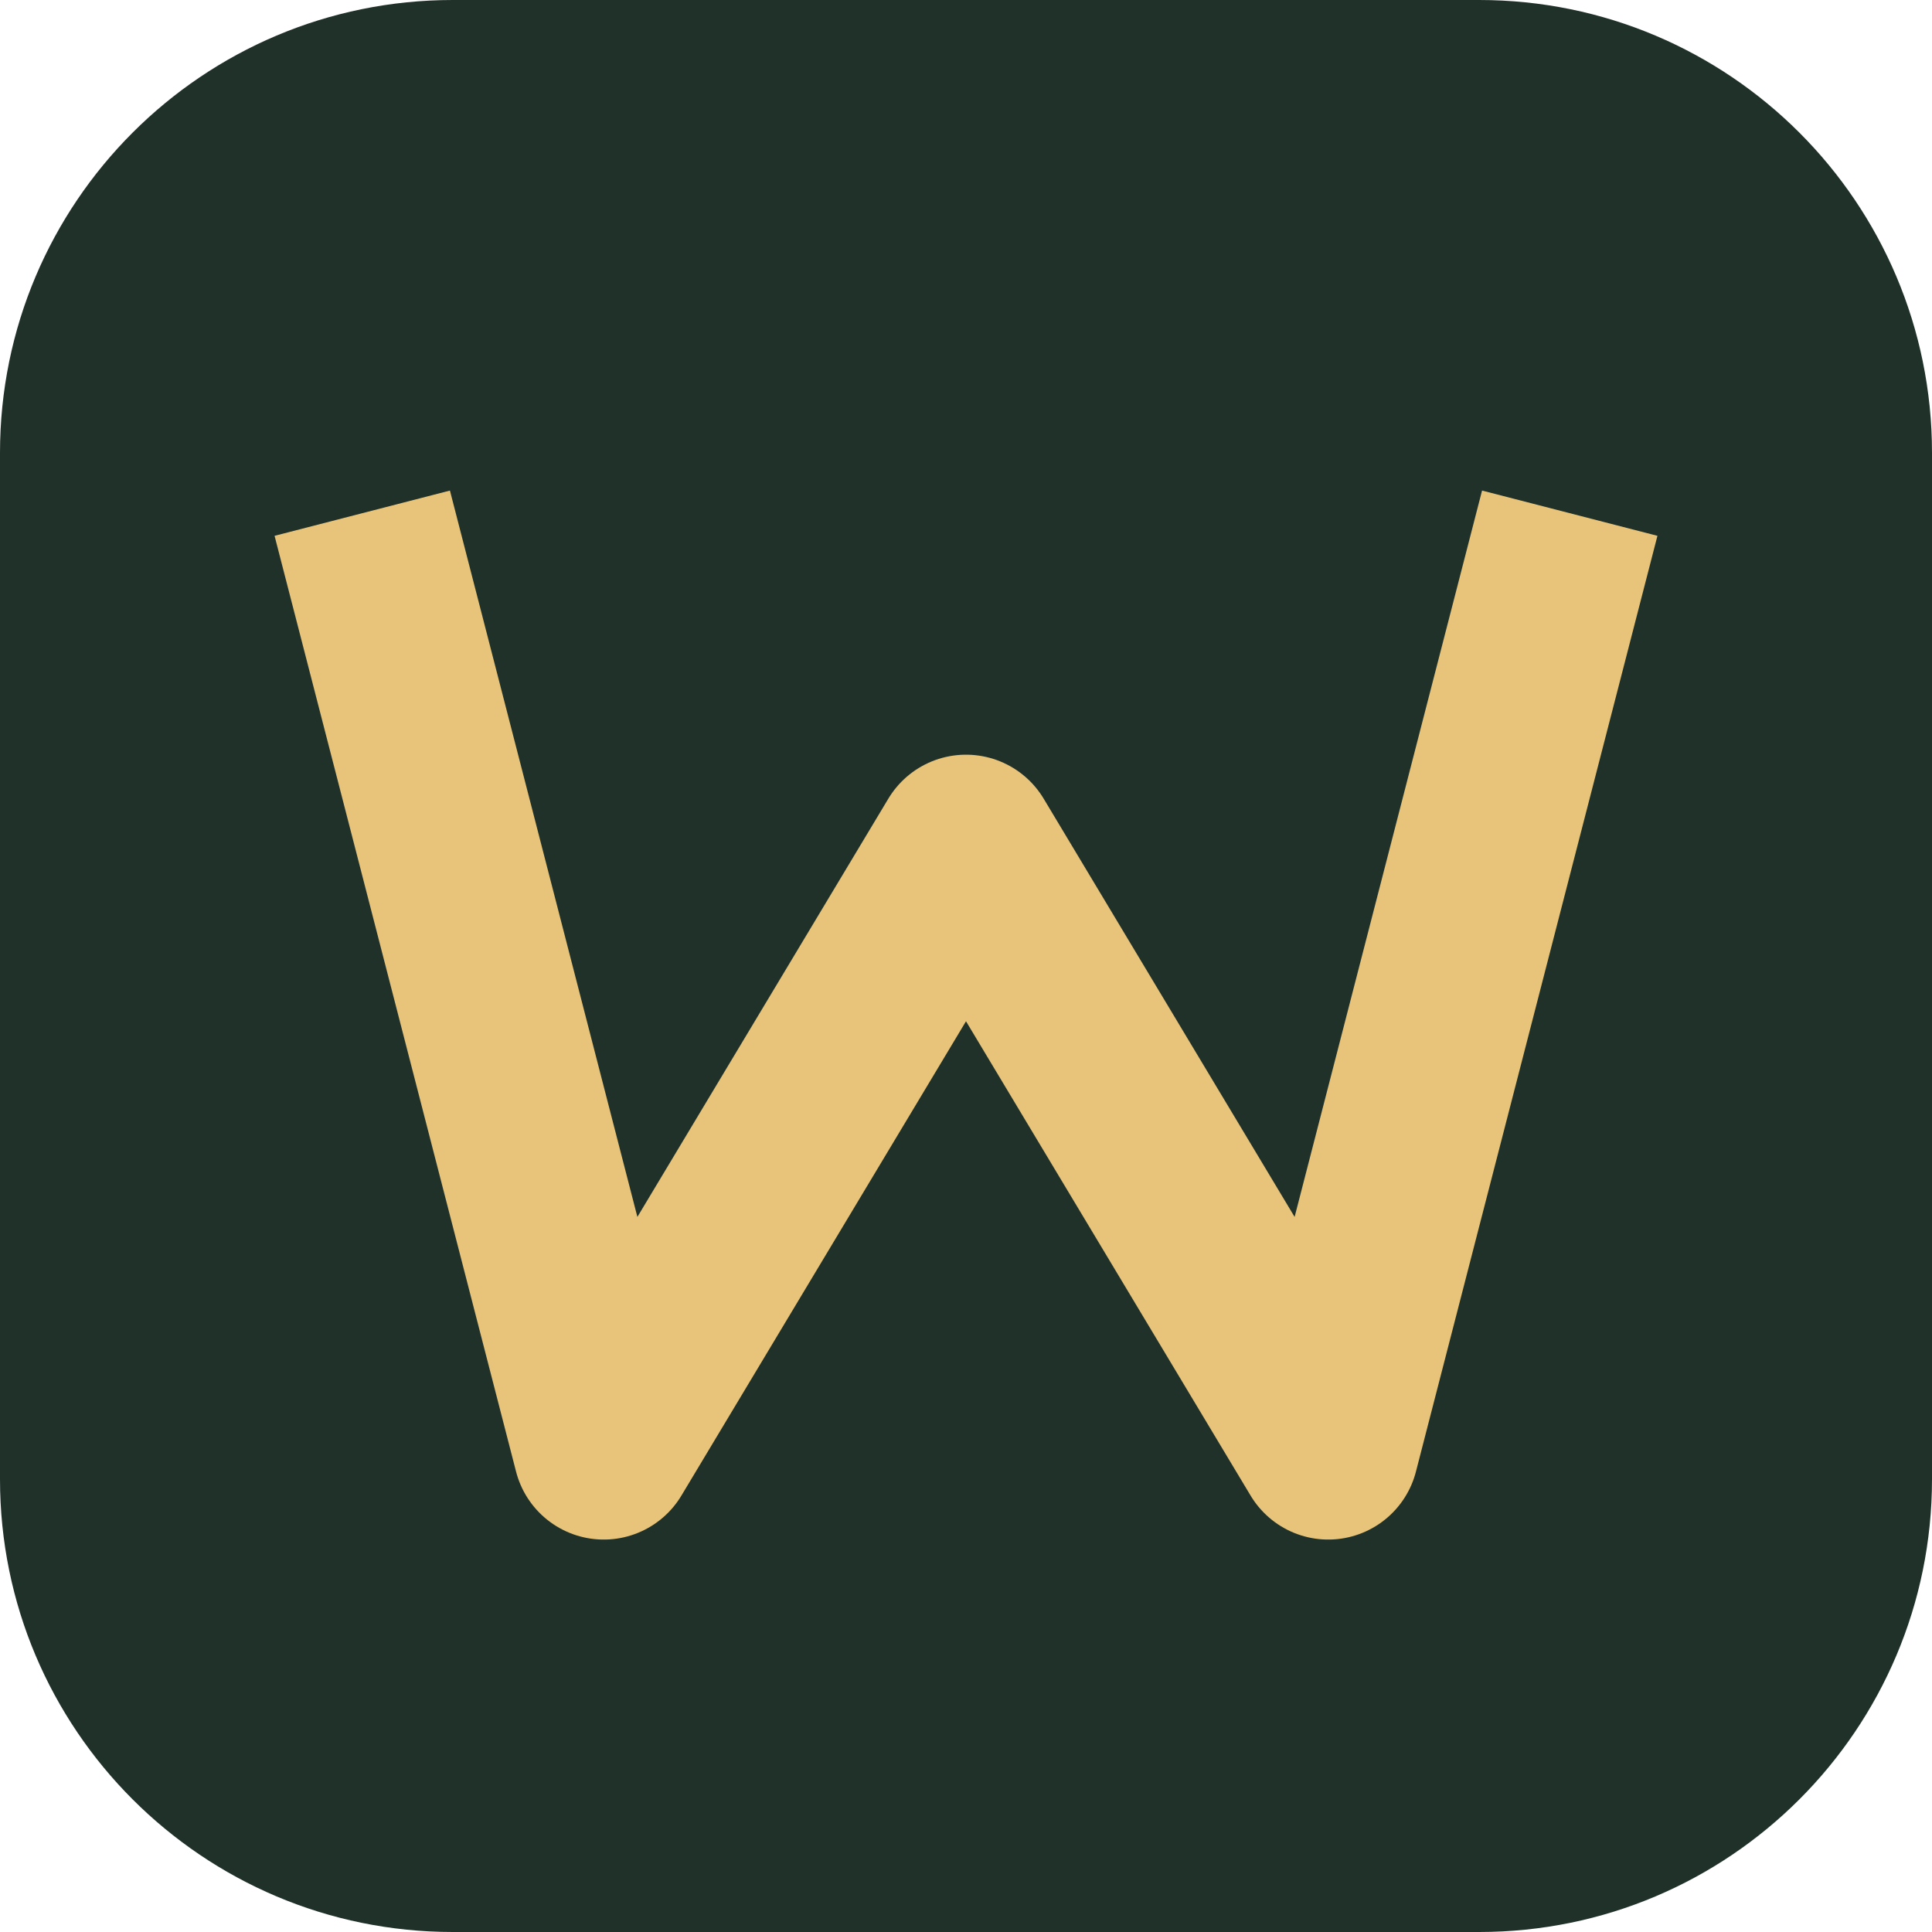
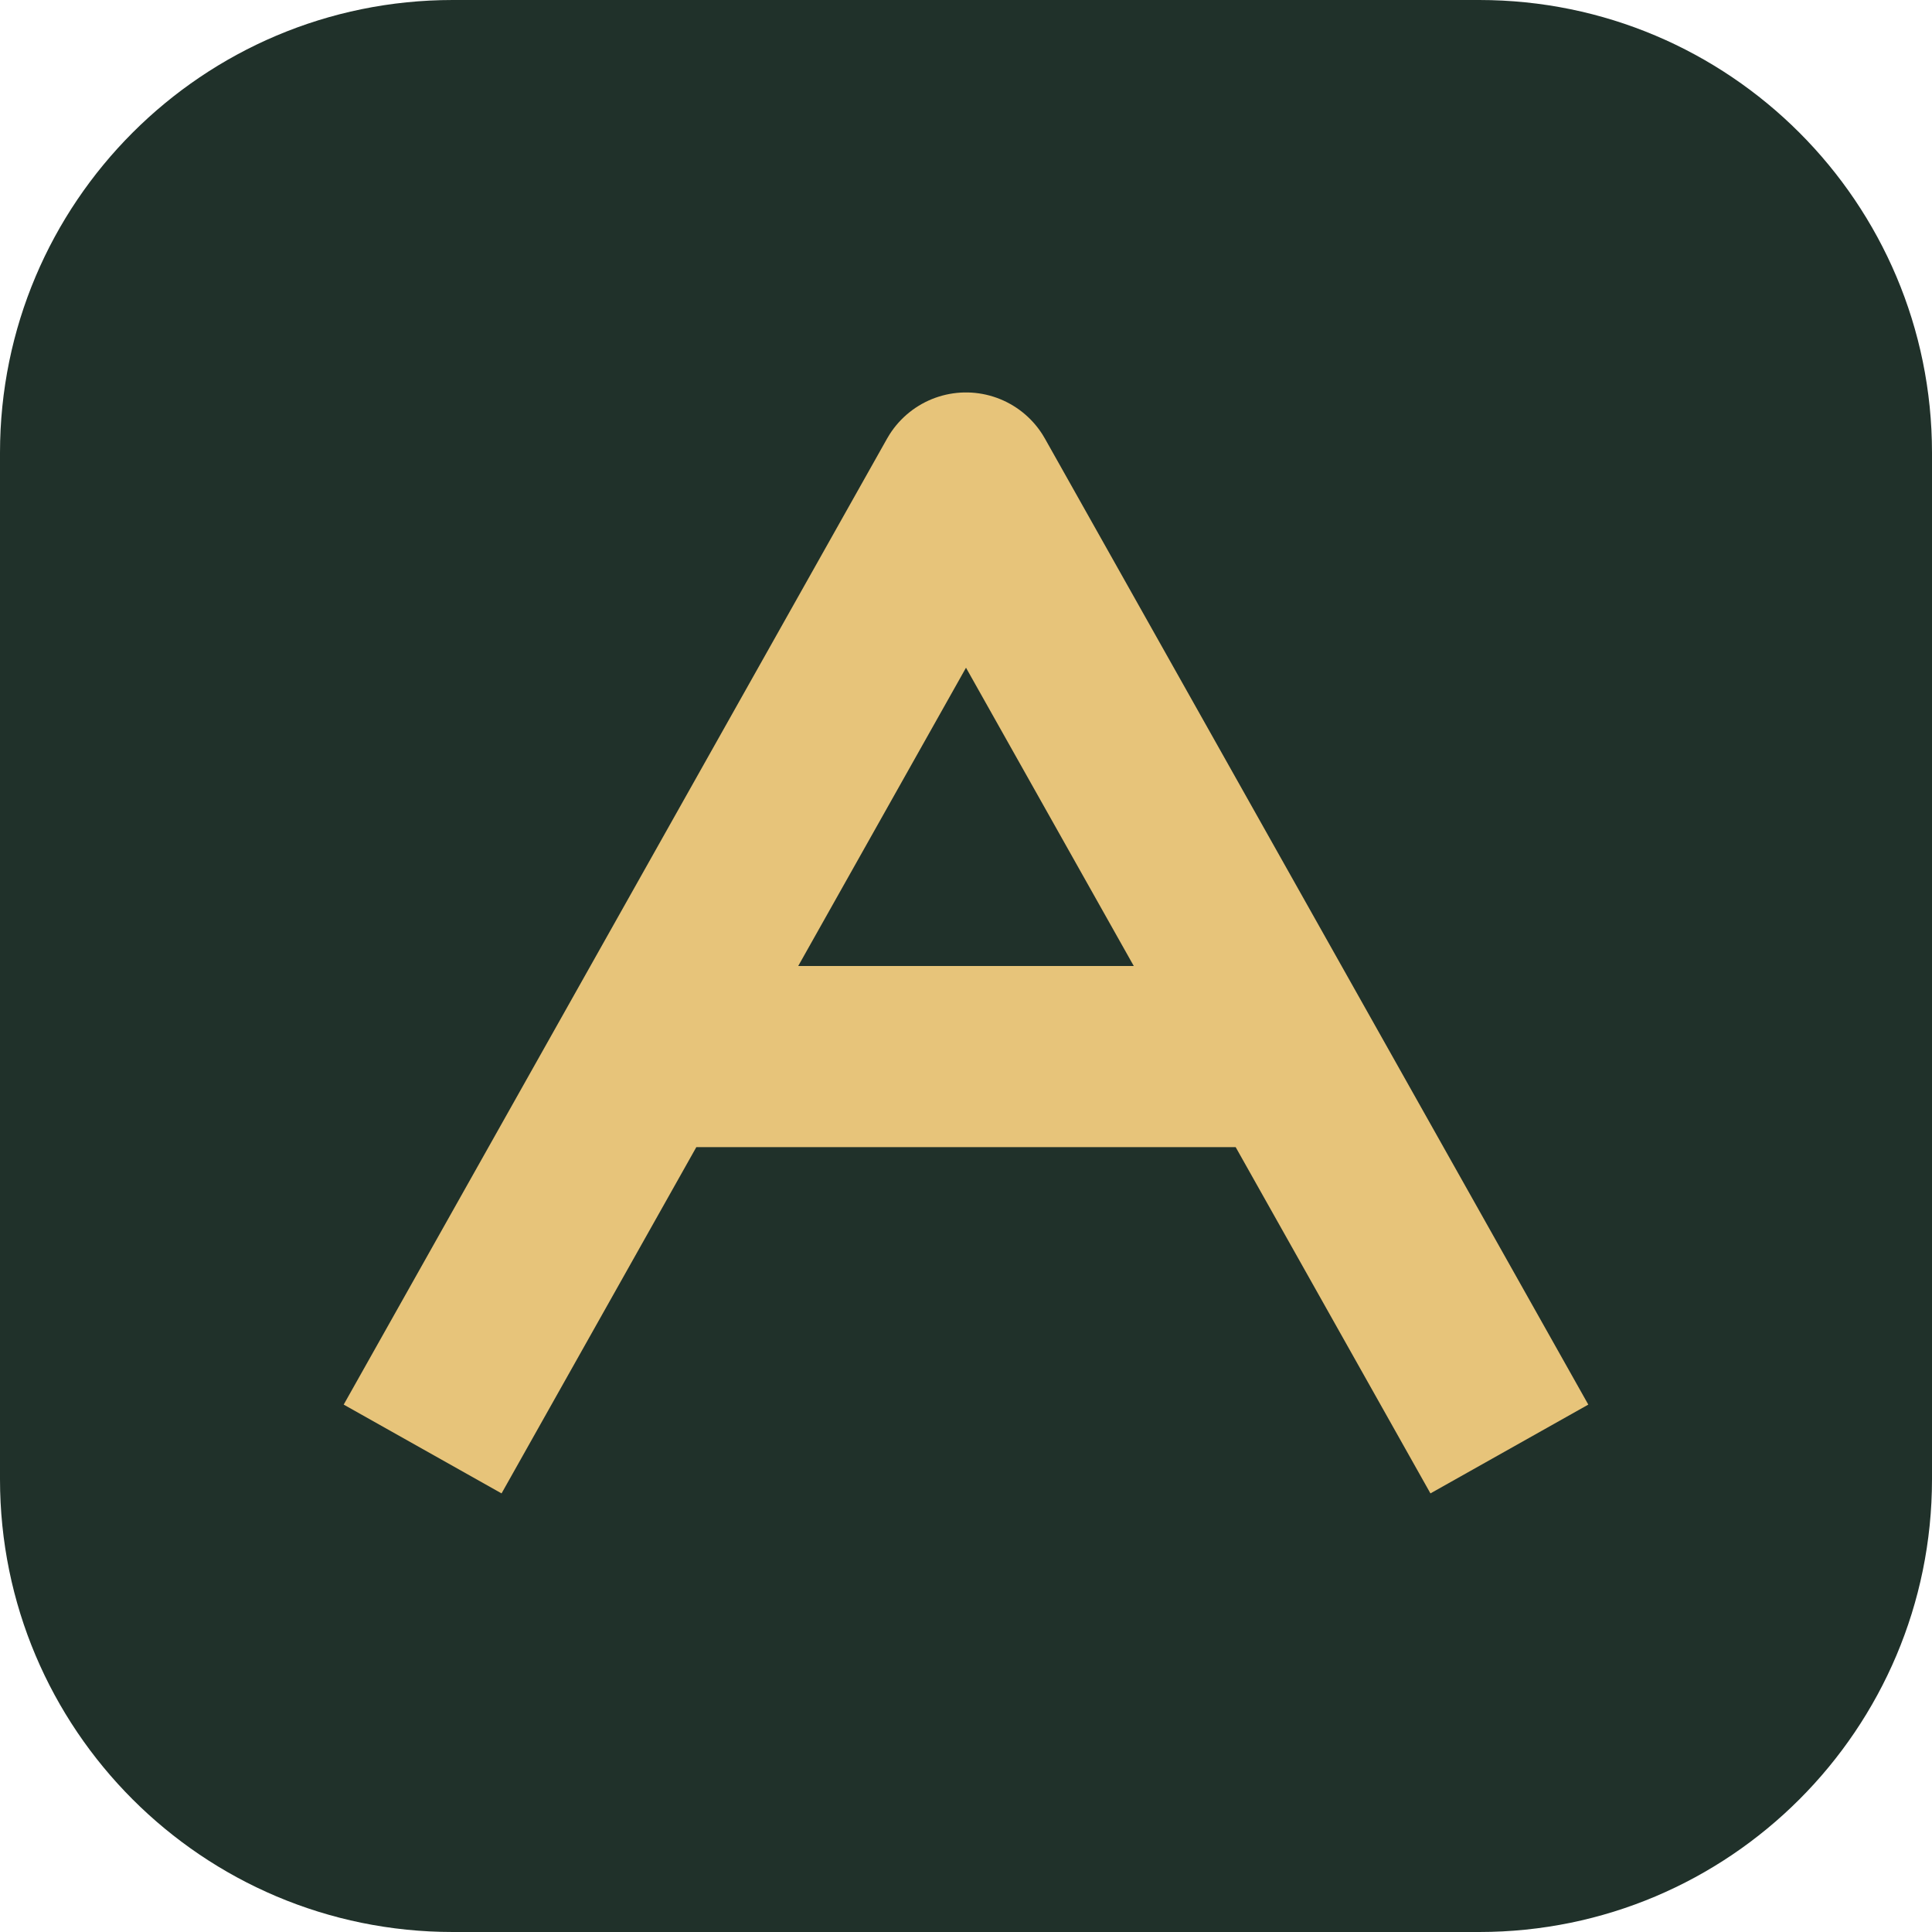
<svg xmlns="http://www.w3.org/2000/svg" viewBox="0 0 64 64">
  <rect width="64" height="64" rx="15" fill="#20312a" />
-   <path d="m12 17 8 31 12-20 12 20 8-31" stroke="#e7c47a" stroke-width="6" stroke-linejoin="round" fill="none" />
+   <path d="M14 48 32 16 50 48 M22 35h20" stroke="#e7c47a" stroke-width="6" stroke-linejoin="round" fill="none" />
</svg>
